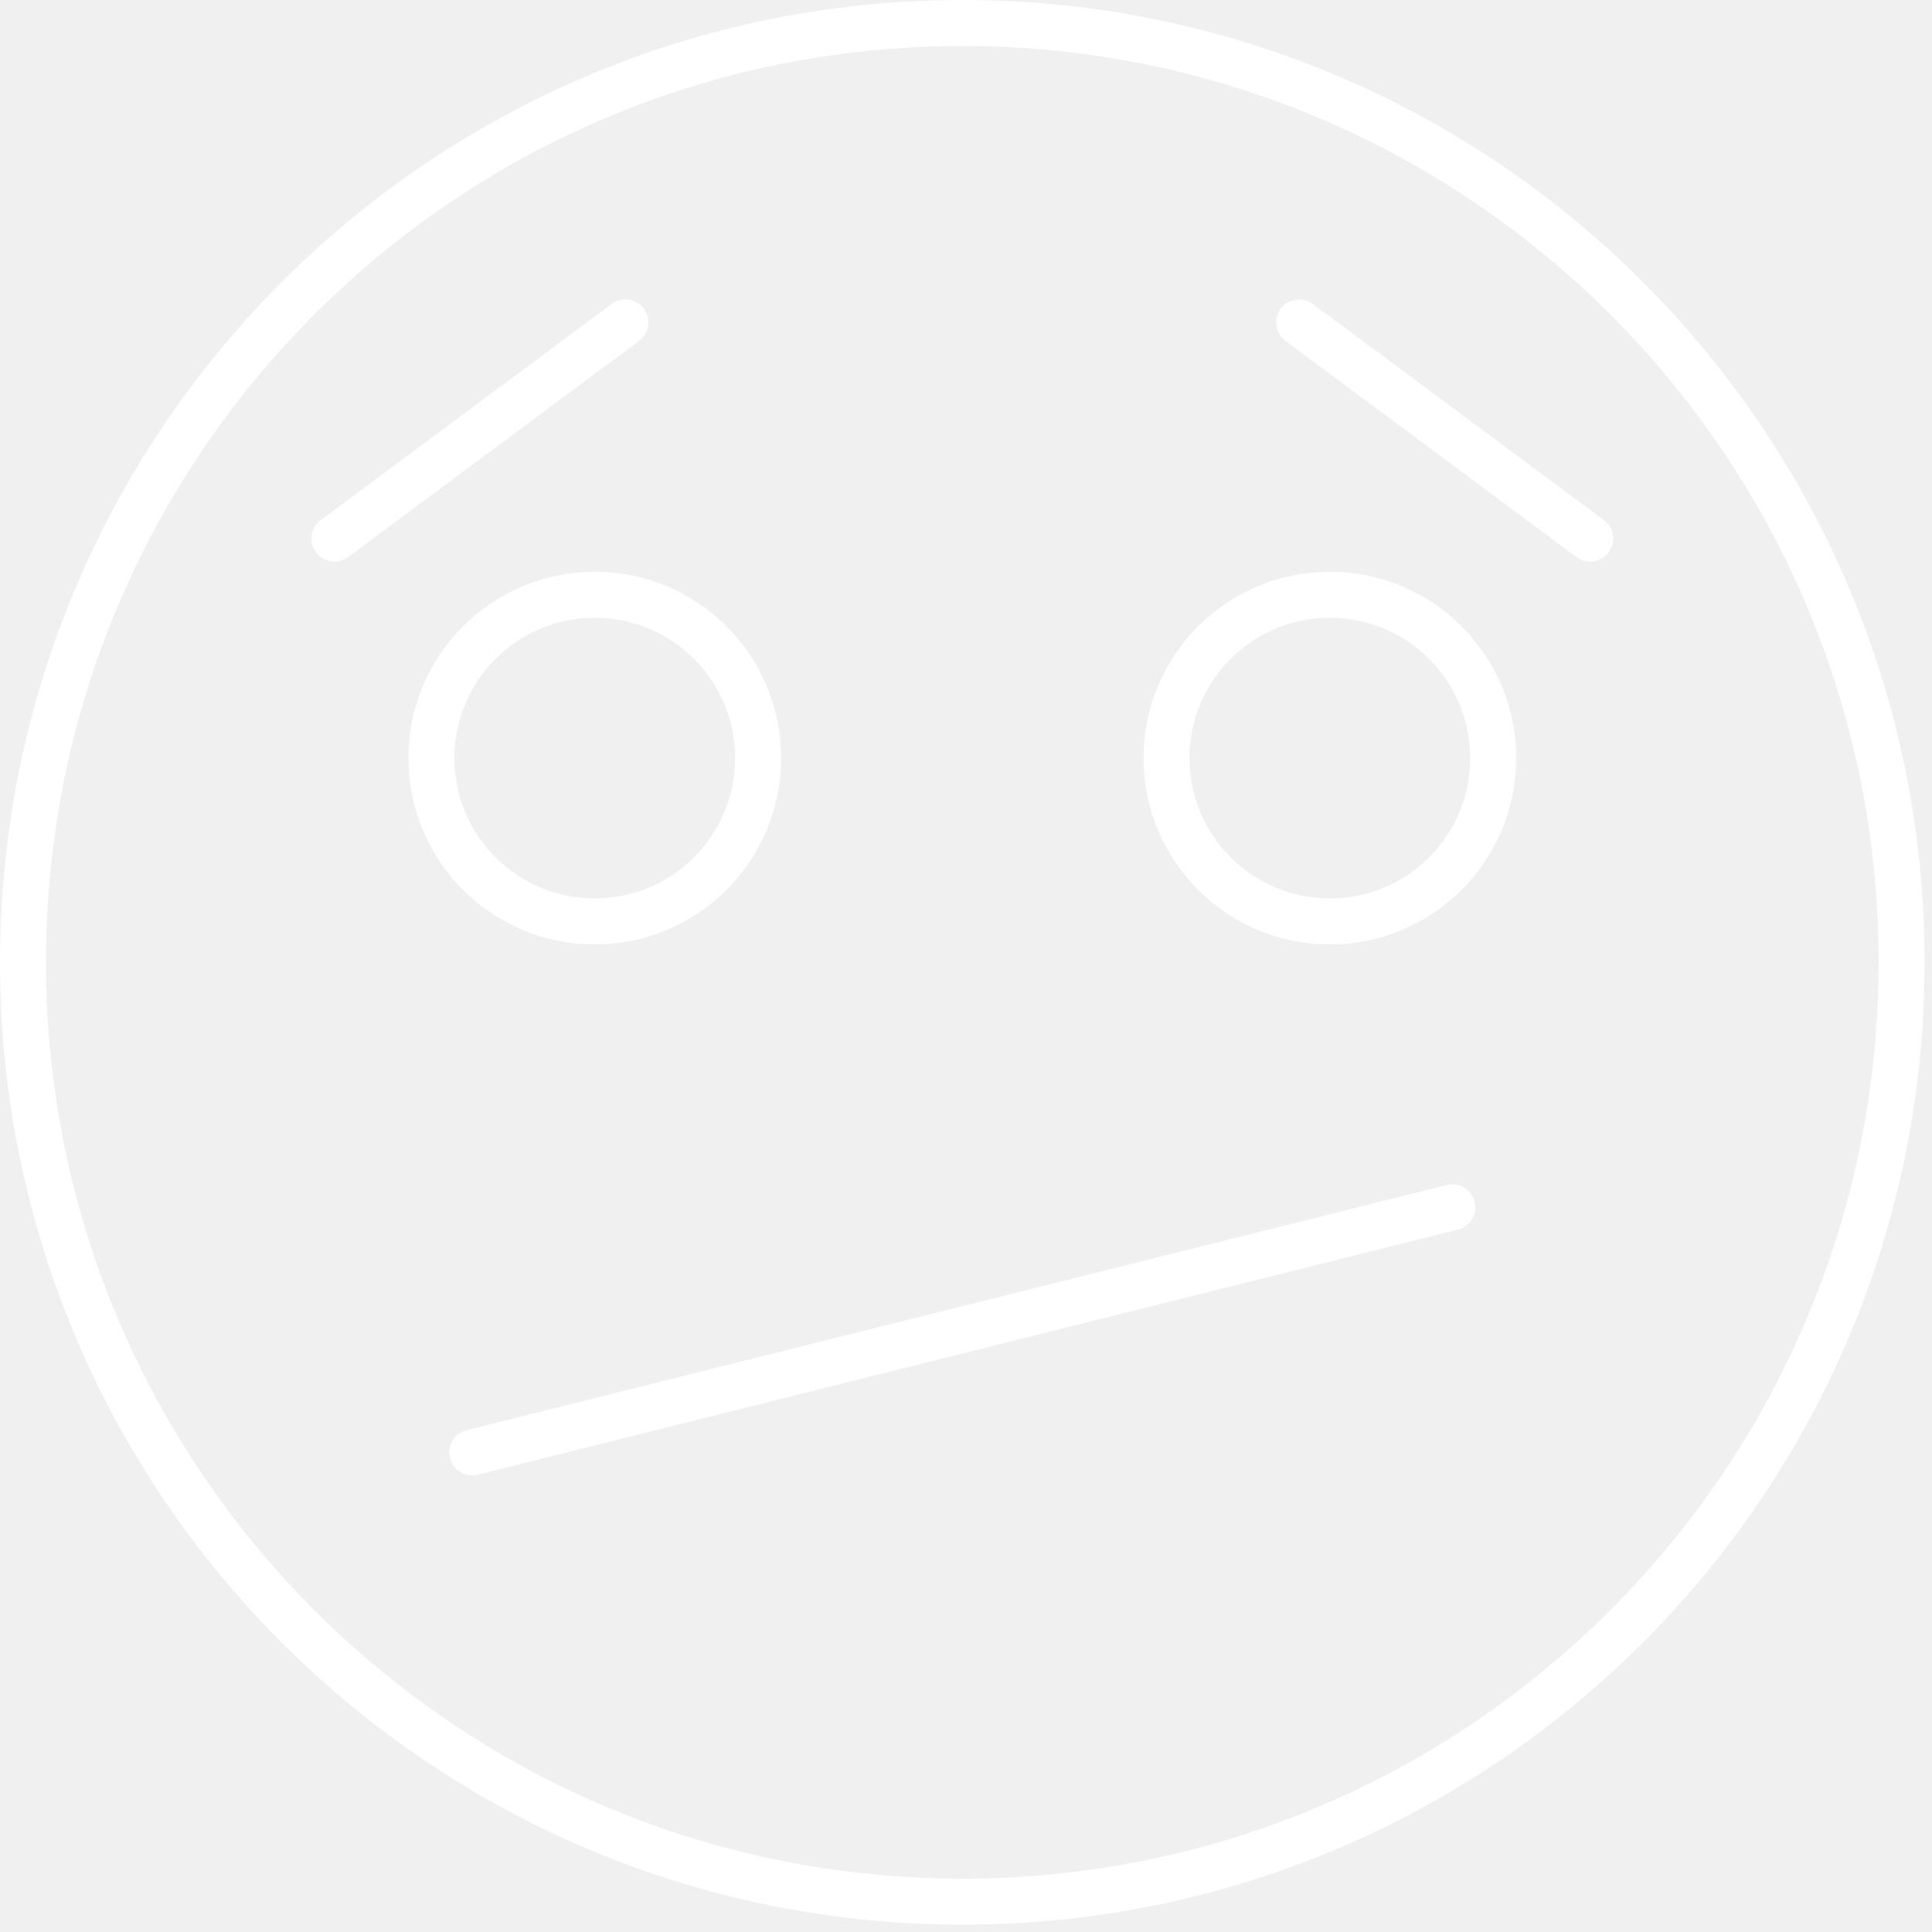
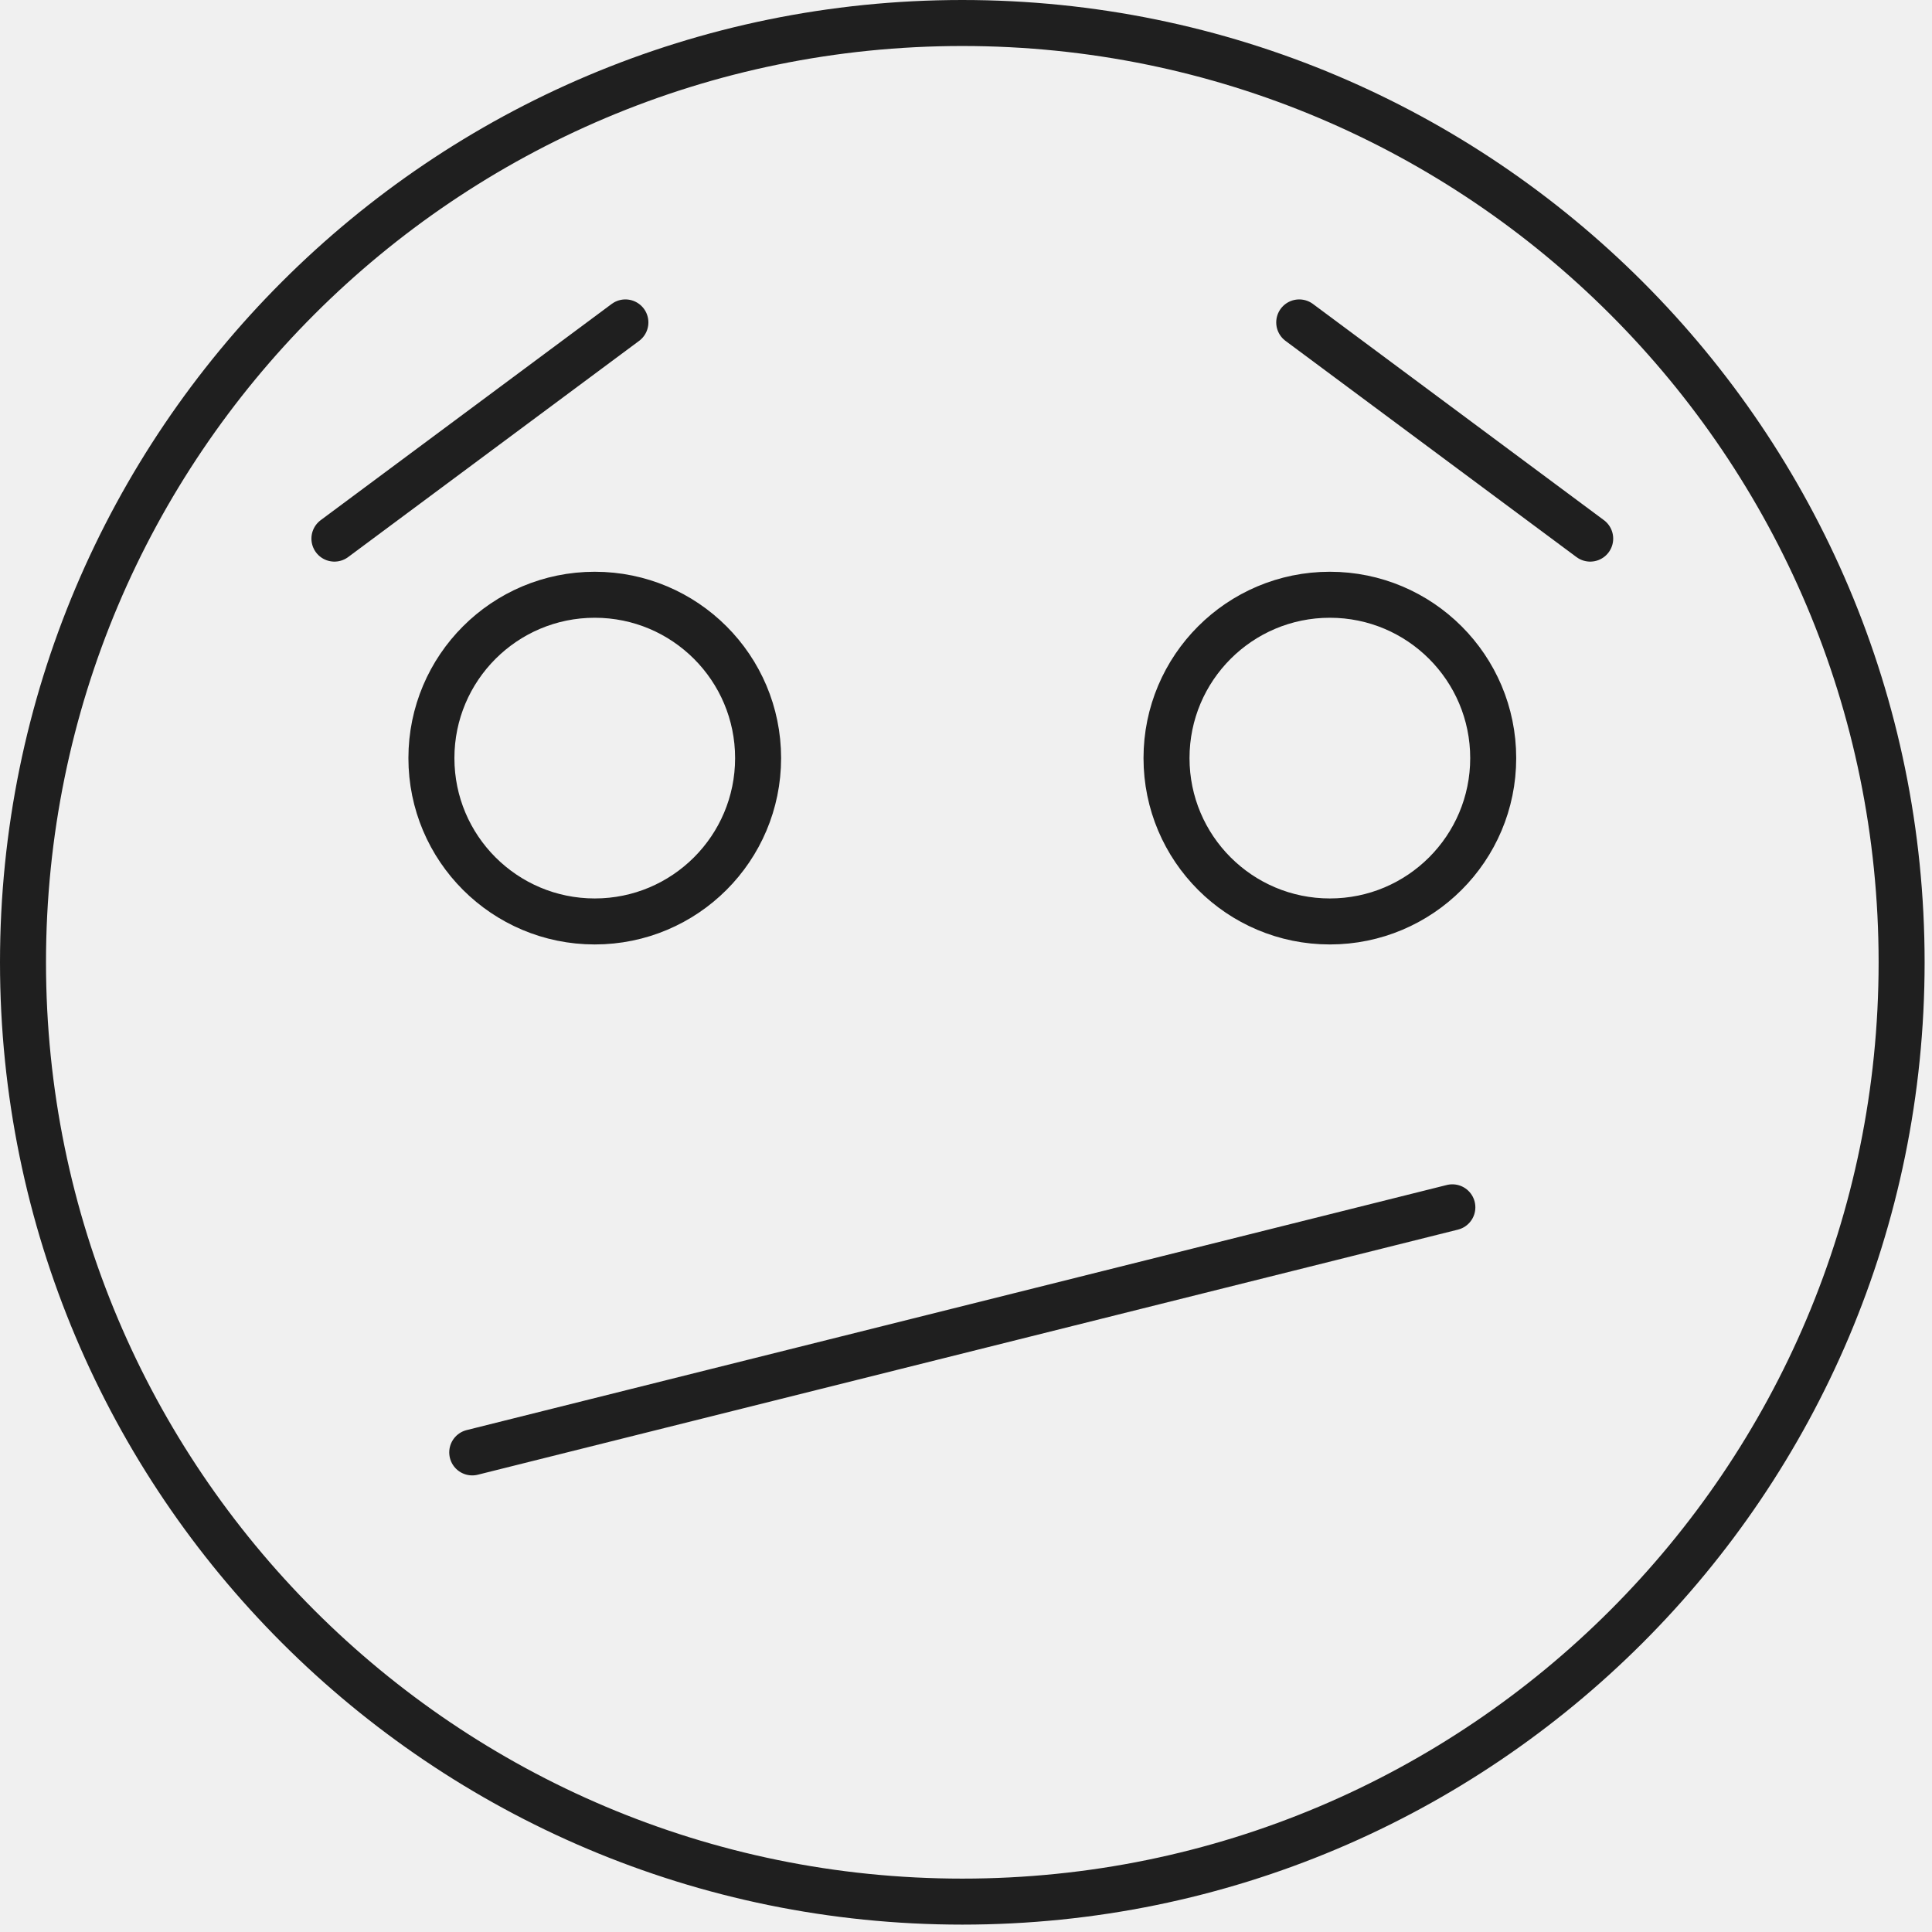
<svg xmlns="http://www.w3.org/2000/svg" width="84px" height="84px" viewBox="0 0 84 84" version="1.1">
  <defs />
  <g id="Page-1" stroke="none" stroke-width="1" fill="none" fill-rule="evenodd">
-     <g id="Artboard-1" transform="translate(-1949, -1252)" stroke="#FFFFFF" stroke-width="2" stroke-linecap="round" stroke-linejoin="round">
+     <g id="Artboard-dark" transform="translate(-1949, -1252)" stroke="#1F1F1F" stroke-width="2" stroke-linecap="round" stroke-linejoin="round">
      <path d="M2031.679,1293.839 C2031.679,1316.396 2013.393,1334.679 1990.84,1334.679 C1968.284,1334.679 1950,1316.396 1950,1293.839 C1950,1271.284 1968.284,1253 1990.84,1253 C2013.393,1253 2031.679,1271.284 2031.679,1293.839 L2031.679,1293.839 Z M1981.961,1284.961 C1981.961,1288.885 1978.781,1292.063 1974.859,1292.063 C1970.937,1292.063 1967.757,1288.885 1967.757,1284.961 C1967.757,1281.039 1970.937,1277.859 1974.859,1277.859 C1978.781,1277.859 1981.961,1281.039 1981.961,1284.961 L1981.961,1284.961 Z M1999.718,1284.961 C1999.718,1288.885 2002.898,1292.063 2006.82,1292.063 C2010.742,1292.063 2013.922,1288.885 2013.922,1284.961 C2013.922,1281.039 2010.742,1277.859 2006.82,1277.859 C2002.898,1277.859 1999.718,1281.039 1999.718,1284.961 L1999.718,1284.961 Z M1969.532,1315.148 L2012.146,1304.492 L1969.532,1315.148 Z M2018.139,1275.418 L2005.488,1266.018 L2018.139,1275.418 Z M1963.54,1275.418 L1976.191,1266.018 L1963.54,1275.418 Z" id="Imported-Layers" />
    </g>
  </g>
</svg>
